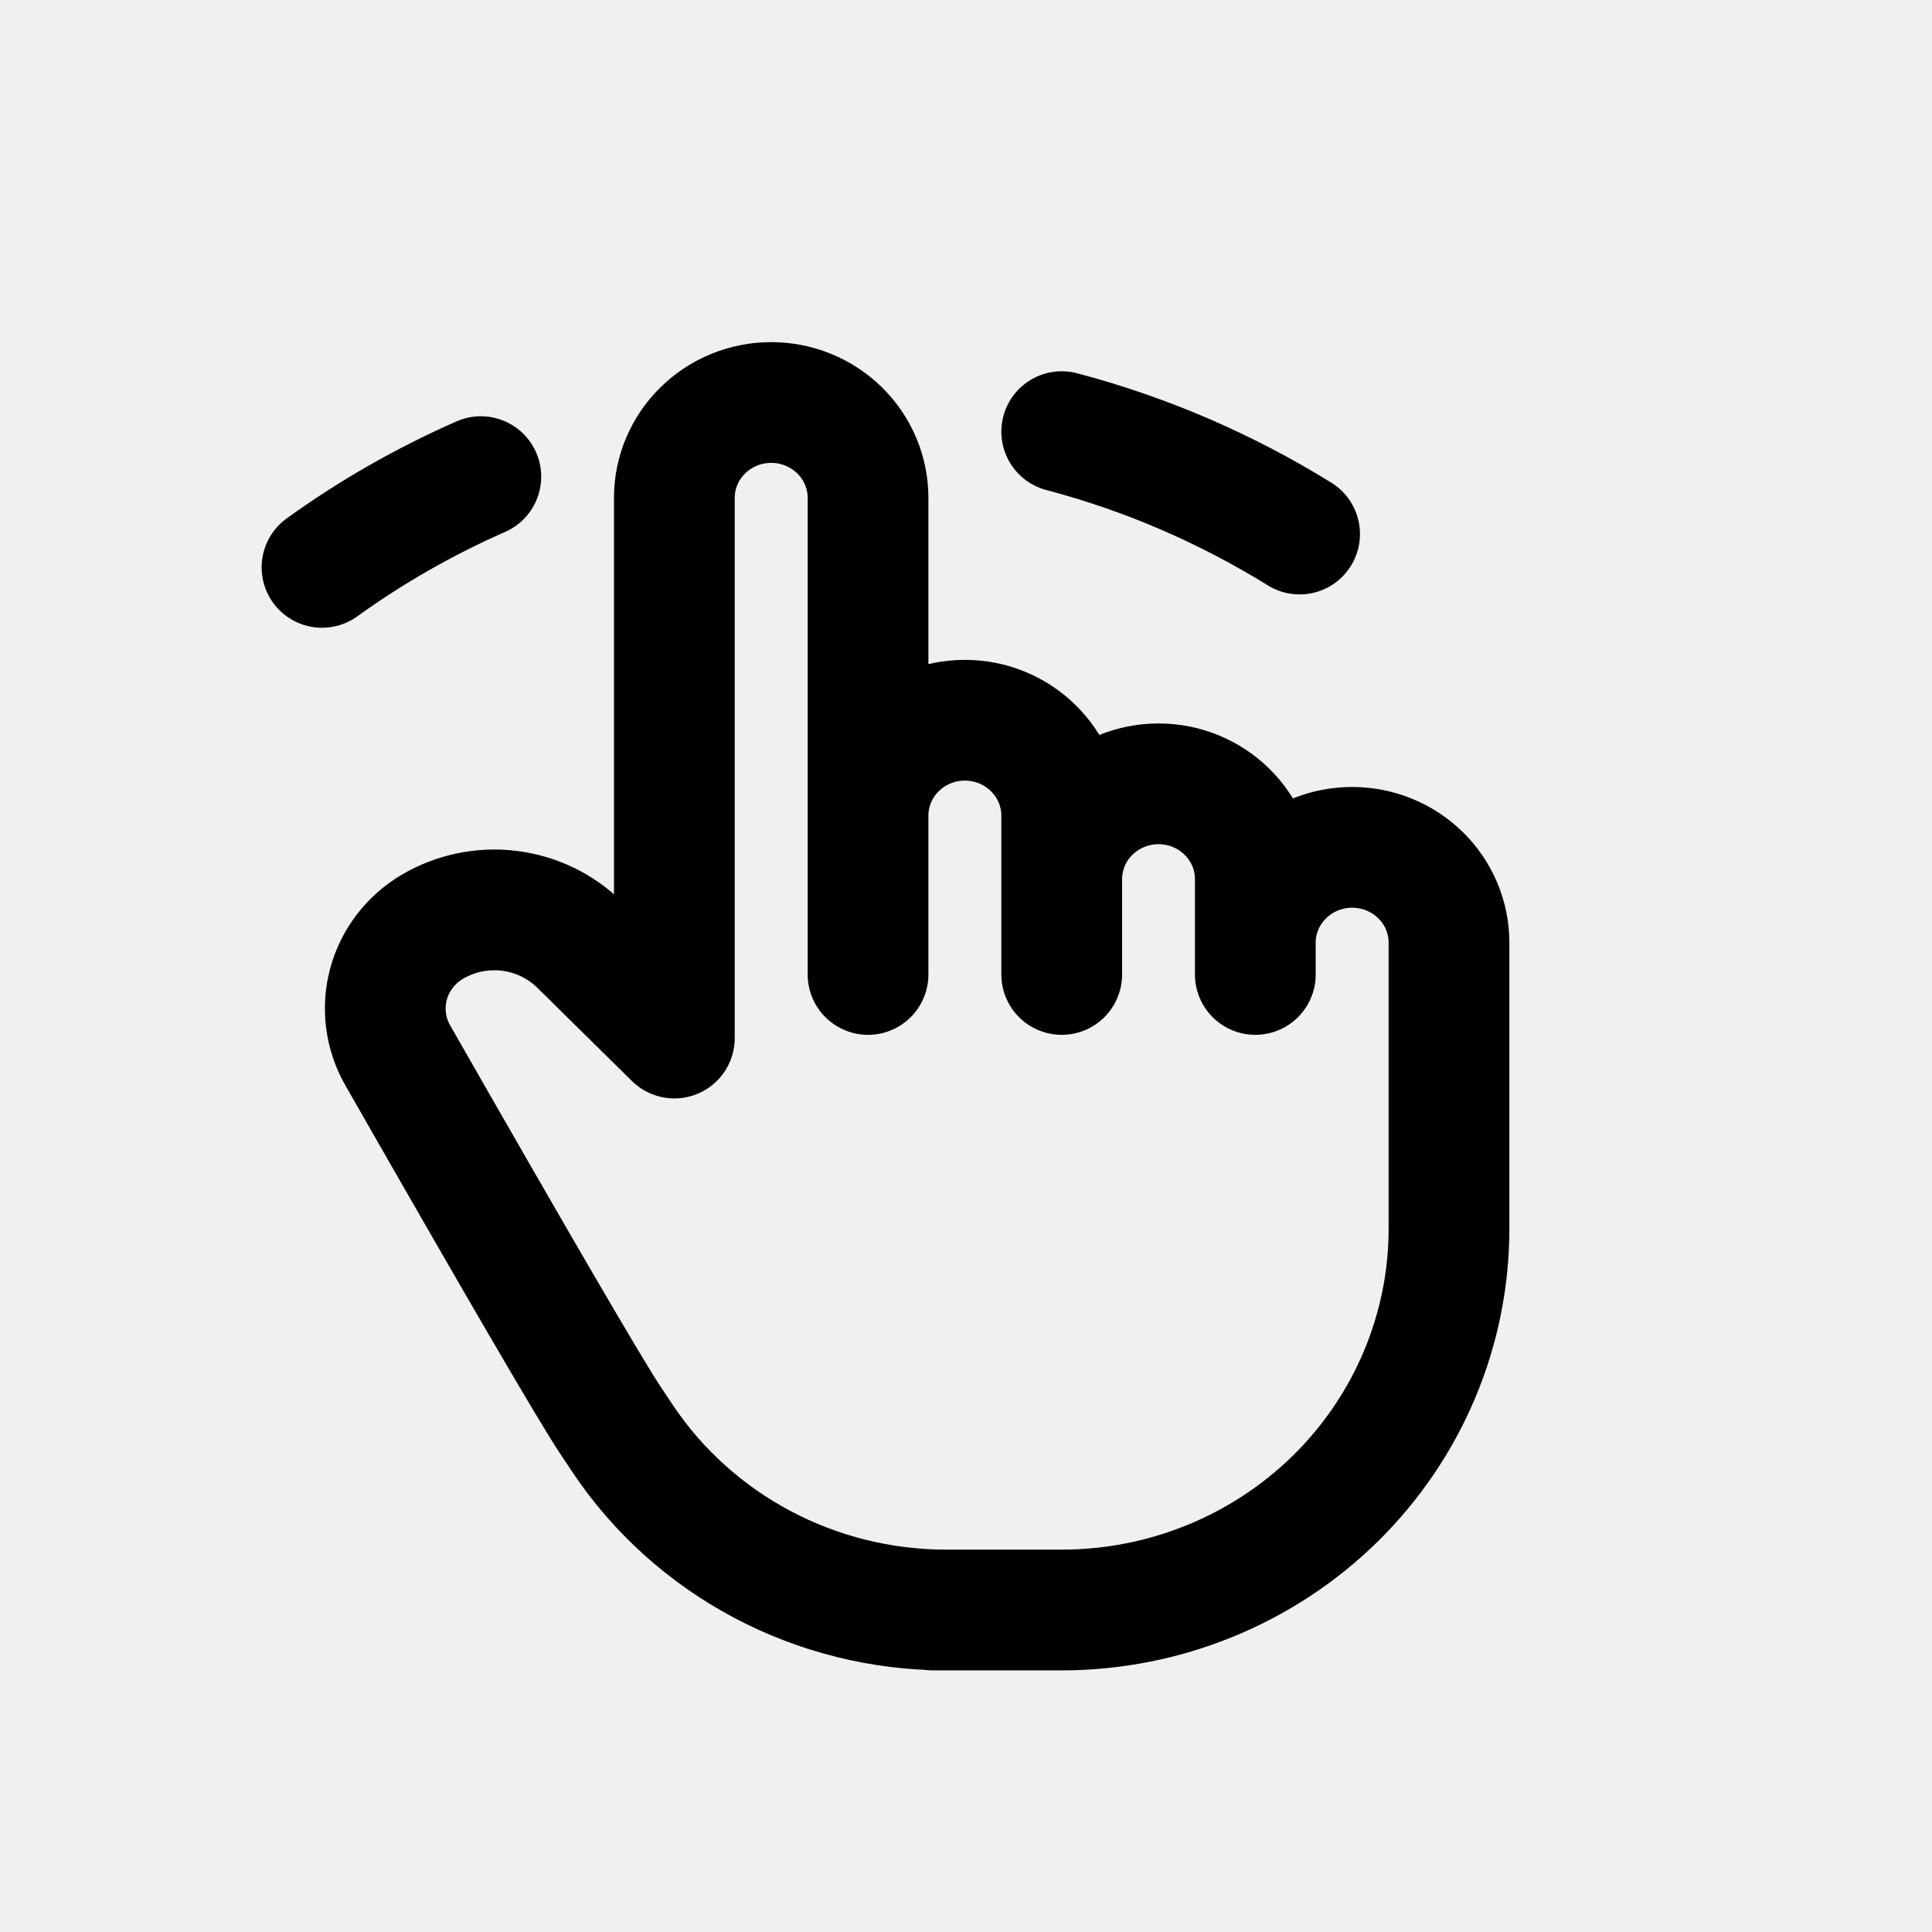
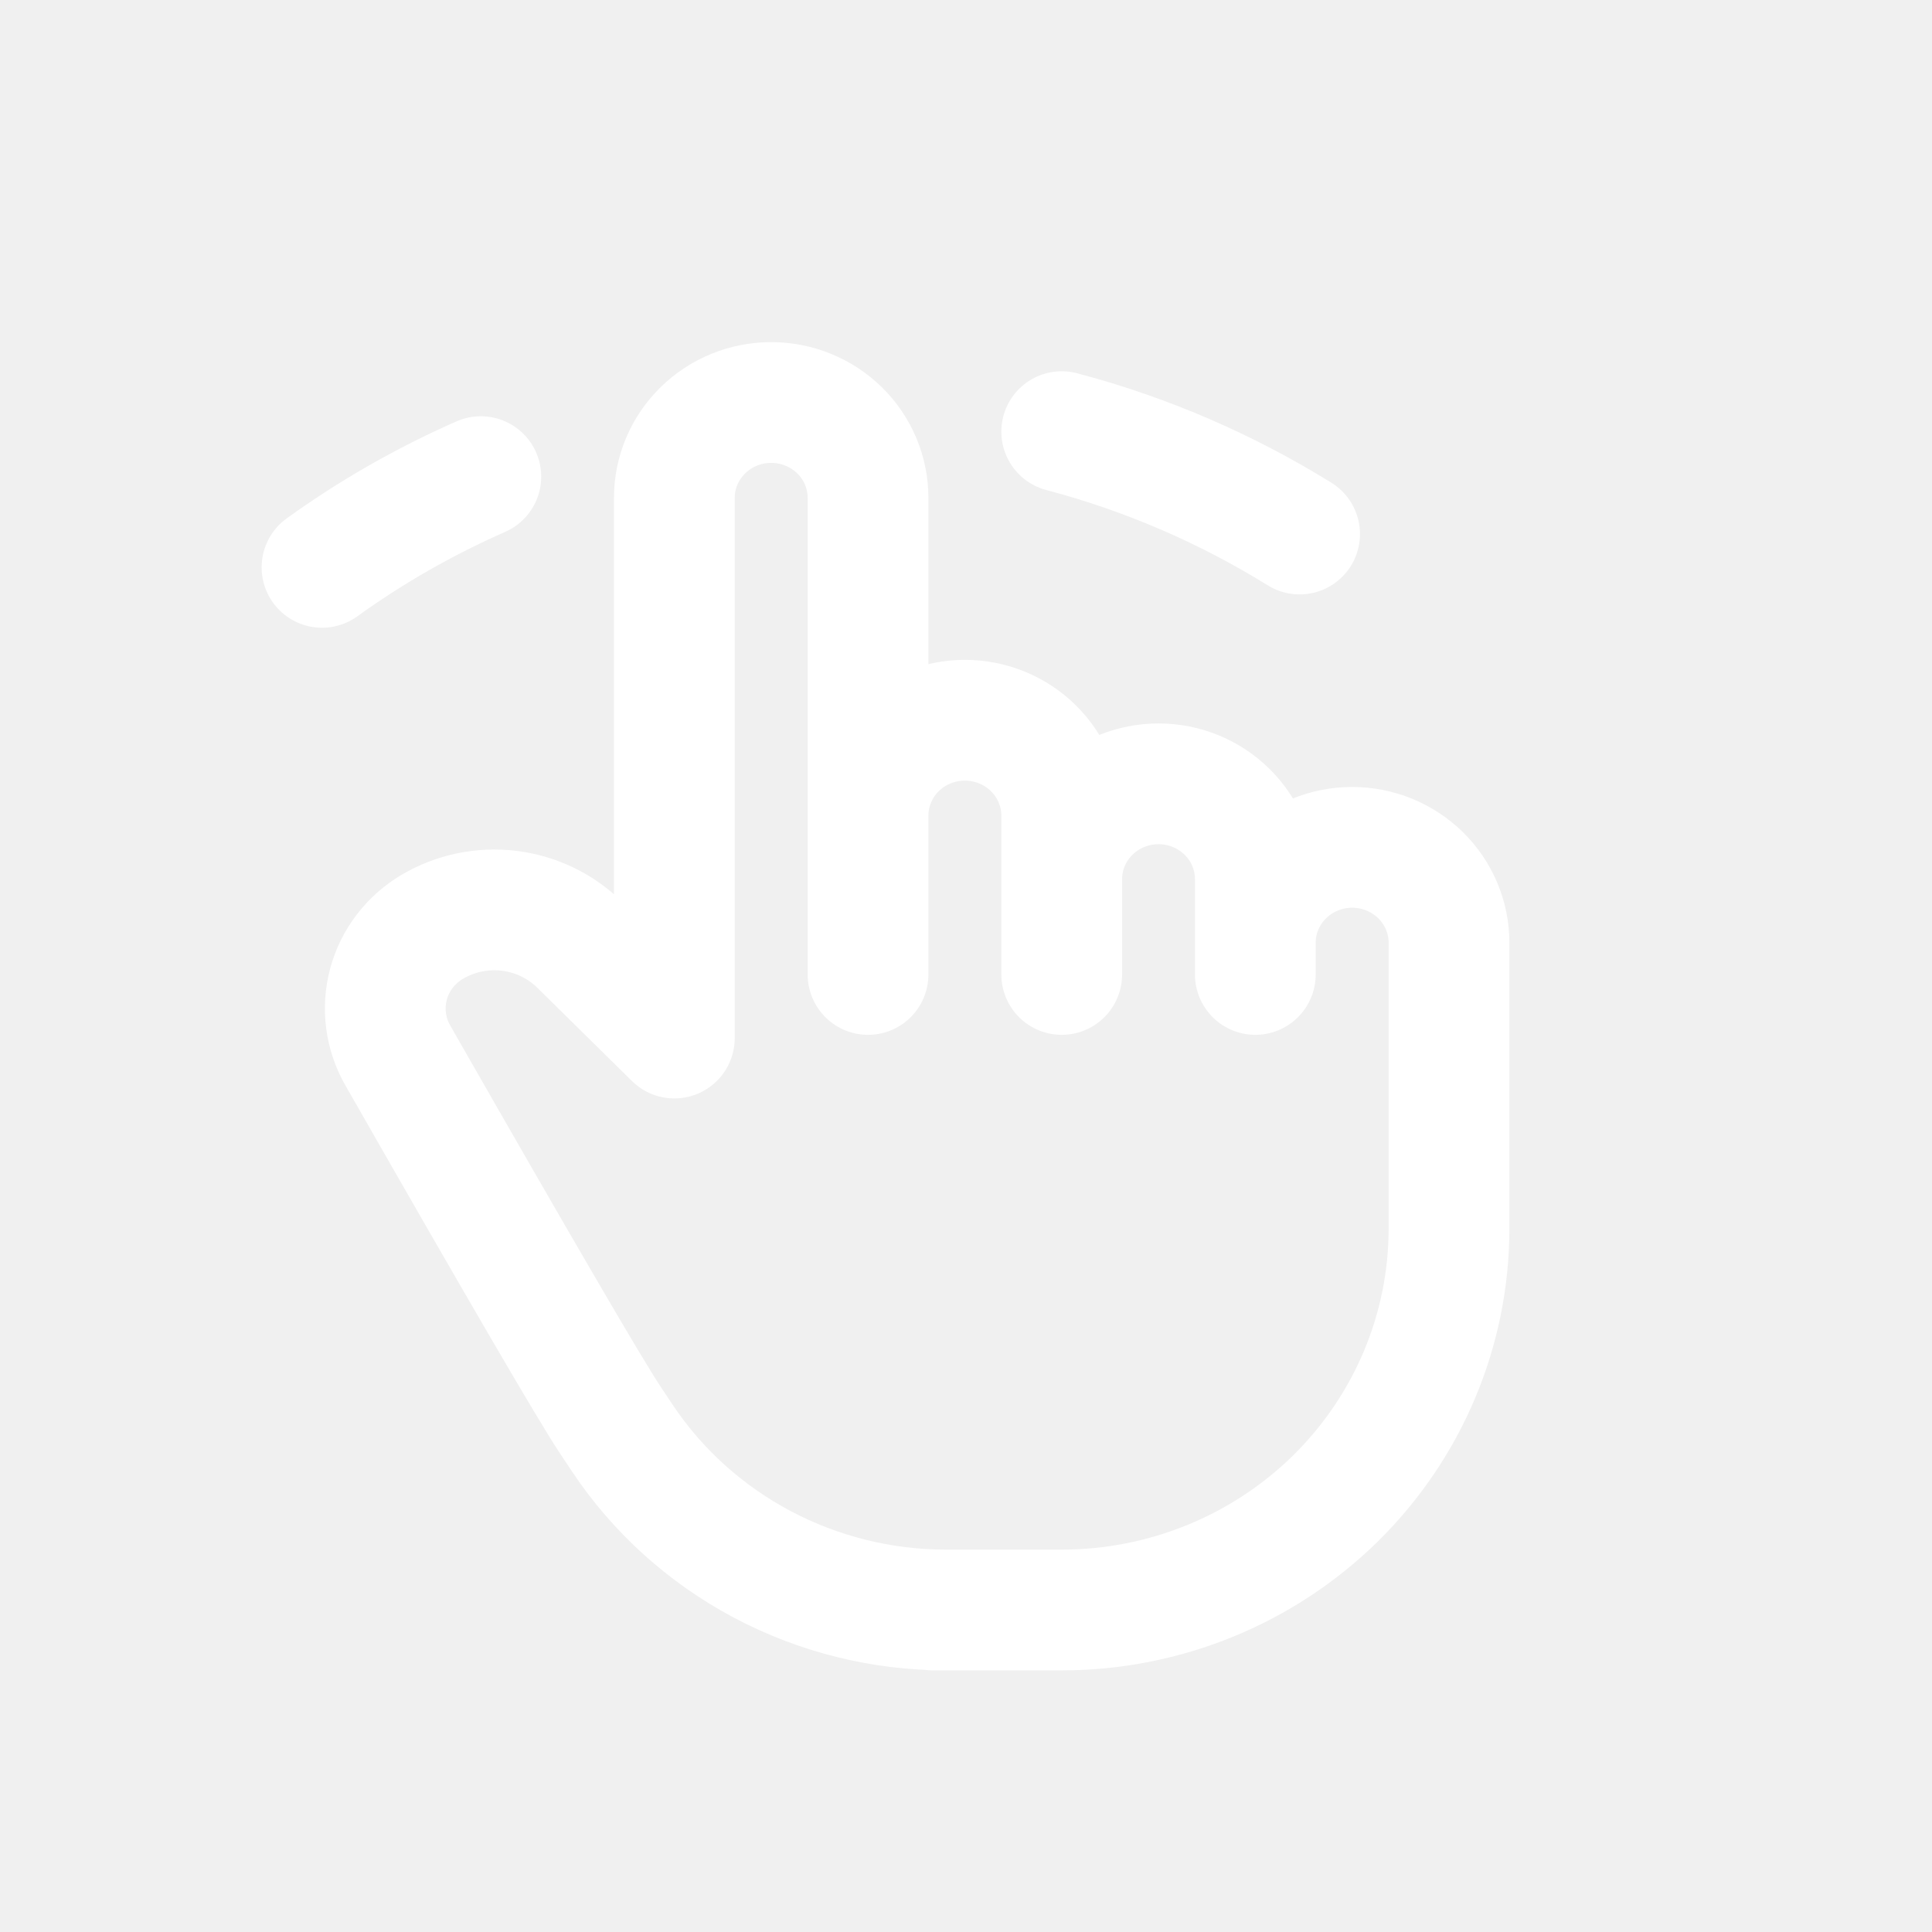
<svg xmlns="http://www.w3.org/2000/svg" width="24" height="24" viewBox="0 0 24 24" fill="none">
-   <path d="M10.783 12.105V6.184C10.783 5.87 10.656 5.569 10.431 5.347C10.205 5.125 9.899 5 9.58 5C9.261 5 8.955 5.125 8.73 5.347C8.504 5.569 8.377 5.87 8.377 6.184V12.895L7.199 11.734C6.963 11.502 6.654 11.354 6.323 11.314C5.992 11.274 5.657 11.344 5.37 11.513C5.102 11.672 4.906 11.927 4.826 12.225C4.746 12.524 4.787 12.841 4.941 13.11C6.447 15.746 7.325 17.253 7.576 17.632L7.733 17.868C8.171 18.524 8.768 19.061 9.469 19.433C10.171 19.805 10.955 20 11.752 20H11.585H13.189C14.465 20 15.688 19.501 16.591 18.613C17.493 17.724 18 16.519 18 15.263V11.71C18 11.396 17.873 11.095 17.648 10.873C17.422 10.651 17.116 10.526 16.797 10.526C16.478 10.526 16.172 10.651 15.947 10.873C15.721 11.095 15.594 11.396 15.594 11.71M10.783 11.71V10.132C10.783 9.818 10.91 9.516 11.135 9.294C11.361 9.072 11.667 8.947 11.986 8.947C12.305 8.947 12.611 9.072 12.836 9.294C13.062 9.516 13.189 9.818 13.189 10.132V12.105M13.189 10.921C13.189 10.607 13.316 10.306 13.541 10.084C13.767 9.862 14.073 9.737 14.392 9.737C14.711 9.737 15.017 9.862 15.242 10.084C15.468 10.306 15.594 10.607 15.594 10.921V12.105M4 7.048C4.615 6.605 5.277 6.227 5.973 5.921M13.189 5.362C14.247 5.641 15.24 6.074 16.144 6.634" stroke="black" stroke-width="1.5" stroke-linecap="round" stroke-linejoin="round" />
+   <path d="M10.783 12.105V6.184C10.783 5.87 10.656 5.569 10.431 5.347C10.205 5.125 9.899 5 9.58 5C9.261 5 8.955 5.125 8.73 5.347C8.504 5.569 8.377 5.87 8.377 6.184V12.895L7.199 11.734C6.963 11.502 6.654 11.354 6.323 11.314C5.992 11.274 5.657 11.344 5.37 11.513C5.102 11.672 4.906 11.927 4.826 12.225C4.746 12.524 4.787 12.841 4.941 13.11C6.447 15.746 7.325 17.253 7.576 17.632L7.733 17.868C8.171 18.524 8.768 19.061 9.469 19.433C10.171 19.805 10.955 20 11.752 20H11.585H13.189C14.465 20 15.688 19.501 16.591 18.613C17.493 17.724 18 16.519 18 15.263V11.71C18 11.396 17.873 11.095 17.648 10.873C17.422 10.651 17.116 10.526 16.797 10.526C16.478 10.526 16.172 10.651 15.947 10.873C15.721 11.095 15.594 11.396 15.594 11.71M10.783 11.71V10.132C10.783 9.818 10.91 9.516 11.135 9.294C11.361 9.072 11.667 8.947 11.986 8.947C12.305 8.947 12.611 9.072 12.836 9.294C13.062 9.516 13.189 9.818 13.189 10.132V12.105M13.189 10.921C13.189 10.607 13.316 10.306 13.541 10.084C13.767 9.862 14.073 9.737 14.392 9.737C14.711 9.737 15.017 9.862 15.242 10.084C15.468 10.306 15.594 10.607 15.594 10.921V12.105M4 7.048C4.615 6.605 5.277 6.227 5.973 5.921M13.189 5.362C14.247 5.641 15.24 6.074 16.144 6.634" stroke="white" stroke-width="1.5" stroke-linecap="round" stroke-linejoin="round" />
</svg>
